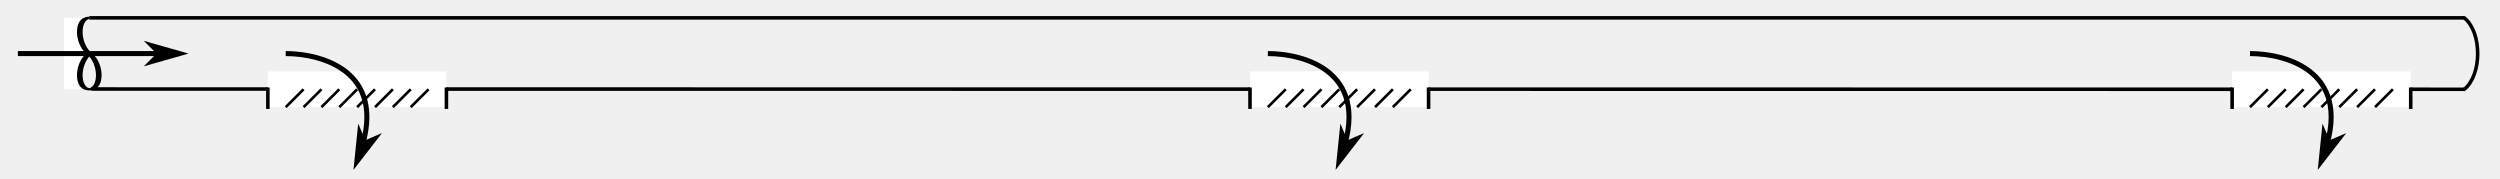
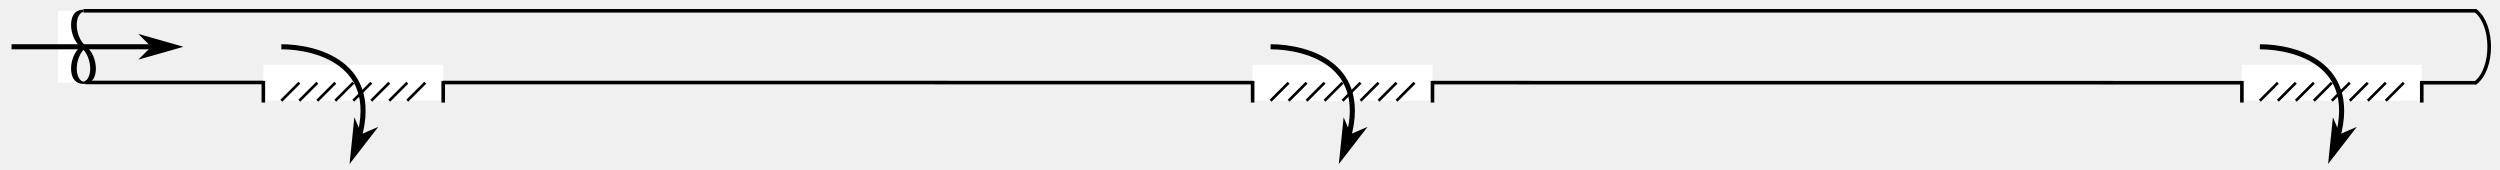
- <svg xmlns="http://www.w3.org/2000/svg" xmlns:ns1="http://www.openswatchbook.org/uri/2009/osb" width="496.063" height="35.433" id="svg3041" version="1.1">
+ <svg xmlns="http://www.w3.org/2000/svg" xmlns:ns1="http://www.openswatchbook.org/uri/2009/osb" width="492.488" height="33.423" id="svg3041" version="1.1">
  <defs id="defs3043">
    <linearGradient id="linearGradient3786" ns1:paint="solid">
      <stop style="stop-color:#000000;stop-opacity:1;" offset="0" id="stop3788" />
    </linearGradient>
    <linearGradient id="linearGradient4912" ns1:paint="solid">
      <stop style="stop-color:#00fcff;stop-opacity:1;" offset="0" id="stop4914" />
    </linearGradient>
    <marker style="overflow:visible" id="Arrow1Mstart" refX="0" refY="0" orient="auto">
      <path transform="matrix(0.4,0,0,0.4,4,0)" style="fill-rule:evenodd;stroke:#000000;stroke-width:1pt;marker-start:none" d="M 0,0 5,-5 -12.5,0 5,5 0,0 z" id="path3776" />
    </marker>
    <marker style="overflow:visible" id="Arrow1Mend" refX="0" refY="0" orient="auto">
      <path transform="matrix(-0.4,0,0,-0.4,-4,0)" style="fill-rule:evenodd;stroke:#000000;stroke-width:1pt;marker-start:none" d="M 0,0 5,-5 -12.5,0 5,5 0,0 z" id="path3779" />
    </marker>
  </defs>
-   <g id="layer1" transform="translate(0,-1016.929)">
+   <g id="layer1" transform="translate(-1.271654,-1018.346)">
    <g id="g3809" transform="matrix(0.7093023,0,0,0.2857142,-9.929503,784.5894)">
      <path style="fill:#ffffff;fill-rule:evenodd;stroke:none" d="m 38.976,850.394 c -3.543,7.087 -3.543,24.803 0,24.803 m 0,-24.803 c -3.543,-7.087 -3.543,-24.803 0,-24.803 l -7.087,0 0,49.606 7.087,0" id="path3791" />
      <path id="path3765" d="m 38.976,825.59 c -3.543,0 -3.543,17.717 0,24.803 3.543,7.087 3.543,24.803 0,24.803 -3.543,0 -3.543,-17.717 0,-24.803" style="fill:none;stroke:#000000;stroke-width:1.574;stroke-linecap:butt;stroke-linejoin:miter;stroke-miterlimit:4;stroke-opacity:1;stroke-dasharray:none" />
    </g>
    <path id="path3829" d="m 18.102,1034.592 470.874,0.054" style="fill:none;stroke:#000000;stroke-width:0.709;stroke-linecap:butt;stroke-linejoin:miter;stroke-miterlimit:4;stroke-opacity:1;stroke-dasharray:none" />
    <path style="fill:none;stroke:#000000;stroke-width:0.709;stroke-linecap:butt;stroke-linejoin:miter;stroke-miterlimit:4;stroke-opacity:1;stroke-dasharray:none" d="m 17.717,1020.472 471.26,10e-5" id="path3831" />
    <path id="path3099" d="m 488.976,1020.472 c 3.543,2.835 3.543,11.338 -5e-5,14.173" style="fill:none;stroke:#000000;stroke-width:0.709;stroke-linecap:round;stroke-linejoin:miter;stroke-miterlimit:4;stroke-opacity:1;stroke-dasharray:none" />
    <g id="g3903" transform="translate(-17.71654,53.14958)">
      <rect transform="translate(0,931.8897)" y="46.063" x="70.866" height="7.087" width="35.433" id="rect3881" style="fill:#ffffff;stroke:none" />
      <path transform="translate(0,931.8897)" id="path3883" d="m 70.866,49.606 0,3.543" style="fill:none;stroke:#000000;stroke-width:0.709;stroke-linecap:square;stroke-linejoin:miter;stroke-miterlimit:4;stroke-opacity:1;stroke-dasharray:none" />
      <path transform="translate(0,931.8897)" id="path3885" d="m 106.299,49.606 0,3.543" style="fill:none;stroke:#000000;stroke-width:0.709;stroke-linecap:square;stroke-linejoin:miter;stroke-miterlimit:4;stroke-opacity:1;stroke-dasharray:none" />
      <path transform="translate(0,931.8897)" id="path3887" d="m 77.953,49.606 -3.543,3.543" style="fill:none;stroke:#000000;stroke-width:0.531;stroke-linecap:butt;stroke-linejoin:miter;stroke-miterlimit:4;stroke-opacity:1;stroke-dasharray:none" />
      <path transform="translate(0,931.8897)" id="path3889" d="m 81.496,49.606 -3.543,3.543" style="fill:none;stroke:#000000;stroke-width:0.531;stroke-linecap:butt;stroke-linejoin:miter;stroke-miterlimit:4;stroke-opacity:1;stroke-dasharray:none" />
      <path transform="translate(0,931.8897)" id="path3891" d="m 85.039,49.606 -3.543,3.543" style="fill:none;stroke:#000000;stroke-width:0.531;stroke-linecap:butt;stroke-linejoin:miter;stroke-miterlimit:4;stroke-opacity:1;stroke-dasharray:none" />
      <path transform="translate(0,931.8897)" id="path3893" d="M 88.583,49.606 85.039,53.15" style="fill:none;stroke:#000000;stroke-width:0.531;stroke-linecap:butt;stroke-linejoin:miter;stroke-miterlimit:4;stroke-opacity:1;stroke-dasharray:none" />
      <path transform="translate(0,931.8897)" id="path3895" d="m 92.126,49.606 -3.543,3.543" style="fill:none;stroke:#000000;stroke-width:0.531;stroke-linecap:butt;stroke-linejoin:miter;stroke-miterlimit:4;stroke-opacity:1;stroke-dasharray:none" />
      <path transform="translate(0,931.8897)" id="path3897" d="m 95.669,49.606 -3.543,3.543" style="fill:none;stroke:#000000;stroke-width:0.531;stroke-linecap:butt;stroke-linejoin:miter;stroke-miterlimit:4;stroke-opacity:1;stroke-dasharray:none" />
      <path transform="translate(0,931.8897)" id="path3899" d="m 99.213,49.606 -3.543,3.543" style="fill:none;stroke:#000000;stroke-width:0.531;stroke-linecap:butt;stroke-linejoin:miter;stroke-miterlimit:4;stroke-opacity:1;stroke-dasharray:none" />
      <path transform="translate(0,931.8897)" id="path3901" d="m 102.756,49.606 -3.543,3.543" style="fill:none;stroke:#000000;stroke-width:0.531;stroke-linecap:butt;stroke-linejoin:miter;stroke-miterlimit:4;stroke-opacity:1;stroke-dasharray:none" />
    </g>
    <g id="g3916" transform="translate(372.0472,53.14958)">
      <rect style="fill:#ffffff;stroke:none" id="rect3918" width="35.433" height="7.087" x="70.866" y="46.063" transform="translate(0,931.8897)" />
      <path style="fill:none;stroke:#000000;stroke-width:0.709;stroke-linecap:square;stroke-linejoin:miter;stroke-miterlimit:4;stroke-opacity:1;stroke-dasharray:none" d="m 70.866,49.606 0,3.543" id="path3920" transform="translate(0,931.8897)" />
      <path style="fill:none;stroke:#000000;stroke-width:0.709;stroke-linecap:square;stroke-linejoin:miter;stroke-miterlimit:4;stroke-opacity:1;stroke-dasharray:none" d="m 106.299,49.606 0,3.543" id="path3922" transform="translate(0,931.8897)" />
      <path style="fill:none;stroke:#000000;stroke-width:0.531;stroke-linecap:butt;stroke-linejoin:miter;stroke-miterlimit:4;stroke-opacity:1;stroke-dasharray:none" d="m 77.953,49.606 -3.543,3.543" id="path3924" transform="translate(0,931.8897)" />
      <path style="fill:none;stroke:#000000;stroke-width:0.531;stroke-linecap:butt;stroke-linejoin:miter;stroke-miterlimit:4;stroke-opacity:1;stroke-dasharray:none" d="m 81.496,49.606 -3.543,3.543" id="path3926" transform="translate(0,931.8897)" />
      <path style="fill:none;stroke:#000000;stroke-width:0.531;stroke-linecap:butt;stroke-linejoin:miter;stroke-miterlimit:4;stroke-opacity:1;stroke-dasharray:none" d="m 85.039,49.606 -3.543,3.543" id="path3928" transform="translate(0,931.8897)" />
      <path style="fill:none;stroke:#000000;stroke-width:0.531;stroke-linecap:butt;stroke-linejoin:miter;stroke-miterlimit:4;stroke-opacity:1;stroke-dasharray:none" d="M 88.583,49.606 85.039,53.15" id="path3930" transform="translate(0,931.8897)" />
      <path style="fill:none;stroke:#000000;stroke-width:0.531;stroke-linecap:butt;stroke-linejoin:miter;stroke-miterlimit:4;stroke-opacity:1;stroke-dasharray:none" d="m 92.126,49.606 -3.543,3.543" id="path3932" transform="translate(0,931.8897)" />
      <path style="fill:none;stroke:#000000;stroke-width:0.531;stroke-linecap:butt;stroke-linejoin:miter;stroke-miterlimit:4;stroke-opacity:1;stroke-dasharray:none" d="m 95.669,49.606 -3.543,3.543" id="path3934" transform="translate(0,931.8897)" />
      <path style="fill:none;stroke:#000000;stroke-width:0.531;stroke-linecap:butt;stroke-linejoin:miter;stroke-miterlimit:4;stroke-opacity:1;stroke-dasharray:none" d="m 99.213,49.606 -3.543,3.543" id="path3936" transform="translate(0,931.8897)" />
      <path style="fill:none;stroke:#000000;stroke-width:0.531;stroke-linecap:butt;stroke-linejoin:miter;stroke-miterlimit:4;stroke-opacity:1;stroke-dasharray:none" d="m 102.756,49.606 -3.543,3.543" id="path3938" transform="translate(0,931.8897)" />
    </g>
    <g transform="translate(177.1653,53.14958)" id="g3940">
      <rect transform="translate(0,931.8897)" y="46.063" x="70.866" height="7.087" width="35.433" id="rect3942" style="fill:#ffffff;stroke:none" />
      <path transform="translate(0,931.8897)" id="path3944" d="m 70.866,49.606 0,3.543" style="fill:none;stroke:#000000;stroke-width:0.709;stroke-linecap:square;stroke-linejoin:miter;stroke-miterlimit:4;stroke-opacity:1;stroke-dasharray:none" />
      <path transform="translate(0,931.8897)" id="path3946" d="m 106.299,49.606 0,3.543" style="fill:none;stroke:#000000;stroke-width:0.709;stroke-linecap:square;stroke-linejoin:miter;stroke-miterlimit:4;stroke-opacity:1;stroke-dasharray:none" />
      <path transform="translate(0,931.8897)" id="path3948" d="m 77.953,49.606 -3.543,3.543" style="fill:none;stroke:#000000;stroke-width:0.531;stroke-linecap:butt;stroke-linejoin:miter;stroke-miterlimit:4;stroke-opacity:1;stroke-dasharray:none" />
      <path transform="translate(0,931.8897)" id="path3950" d="m 81.496,49.606 -3.543,3.543" style="fill:none;stroke:#000000;stroke-width:0.531;stroke-linecap:butt;stroke-linejoin:miter;stroke-miterlimit:4;stroke-opacity:1;stroke-dasharray:none" />
      <path transform="translate(0,931.8897)" id="path3952" d="m 85.039,49.606 -3.543,3.543" style="fill:none;stroke:#000000;stroke-width:0.531;stroke-linecap:butt;stroke-linejoin:miter;stroke-miterlimit:4;stroke-opacity:1;stroke-dasharray:none" />
      <path transform="translate(0,931.8897)" id="path3954" d="M 88.583,49.606 85.039,53.15" style="fill:none;stroke:#000000;stroke-width:0.531;stroke-linecap:butt;stroke-linejoin:miter;stroke-miterlimit:4;stroke-opacity:1;stroke-dasharray:none" />
      <path transform="translate(0,931.8897)" id="path3956" d="m 92.126,49.606 -3.543,3.543" style="fill:none;stroke:#000000;stroke-width:0.531;stroke-linecap:butt;stroke-linejoin:miter;stroke-miterlimit:4;stroke-opacity:1;stroke-dasharray:none" />
      <path transform="translate(0,931.8897)" id="path3958" d="m 95.669,49.606 -3.543,3.543" style="fill:none;stroke:#000000;stroke-width:0.531;stroke-linecap:butt;stroke-linejoin:miter;stroke-miterlimit:4;stroke-opacity:1;stroke-dasharray:none" />
      <path transform="translate(0,931.8897)" id="path3960" d="m 99.213,49.606 -3.543,3.543" style="fill:none;stroke:#000000;stroke-width:0.531;stroke-linecap:butt;stroke-linejoin:miter;stroke-miterlimit:4;stroke-opacity:1;stroke-dasharray:none" />
      <path transform="translate(0,931.8897)" id="path3962" d="m 102.756,49.606 -3.543,3.543" style="fill:none;stroke:#000000;stroke-width:0.531;stroke-linecap:butt;stroke-linejoin:miter;stroke-miterlimit:4;stroke-opacity:1;stroke-dasharray:none" />
    </g>
    <path style="fill:none;stroke:#000000;stroke-width:1px;stroke-linecap:butt;stroke-linejoin:miter;stroke-opacity:1;marker-end:url(#Arrow1Mend)" d="m 3.543,1027.559 31.89,0" id="path3964" />
    <path id="path4150" d="m 56.693,1027.559 c 7.087,0 21.26,3.543 14.173,21.26" style="fill:none;stroke:#000000;stroke-width:1px;stroke-linecap:butt;stroke-linejoin:miter;stroke-opacity:1;marker-end:url(#Arrow1Mend)" />
    <path style="fill:none;stroke:#000000;stroke-width:1px;stroke-linecap:butt;stroke-linejoin:miter;stroke-opacity:1;marker-end:url(#Arrow1Mend)" d="m 251.575,1027.559 c 7.087,0 21.26,3.543 14.173,21.26" id="path4152" />
    <path id="path4154" d="m 446.457,1027.559 c 7.087,0 21.26,3.543 14.173,21.26" style="fill:none;stroke:#000000;stroke-width:1px;stroke-linecap:butt;stroke-linejoin:miter;stroke-opacity:1;marker-end:url(#Arrow1Mend)" />
  </g>
</svg>
